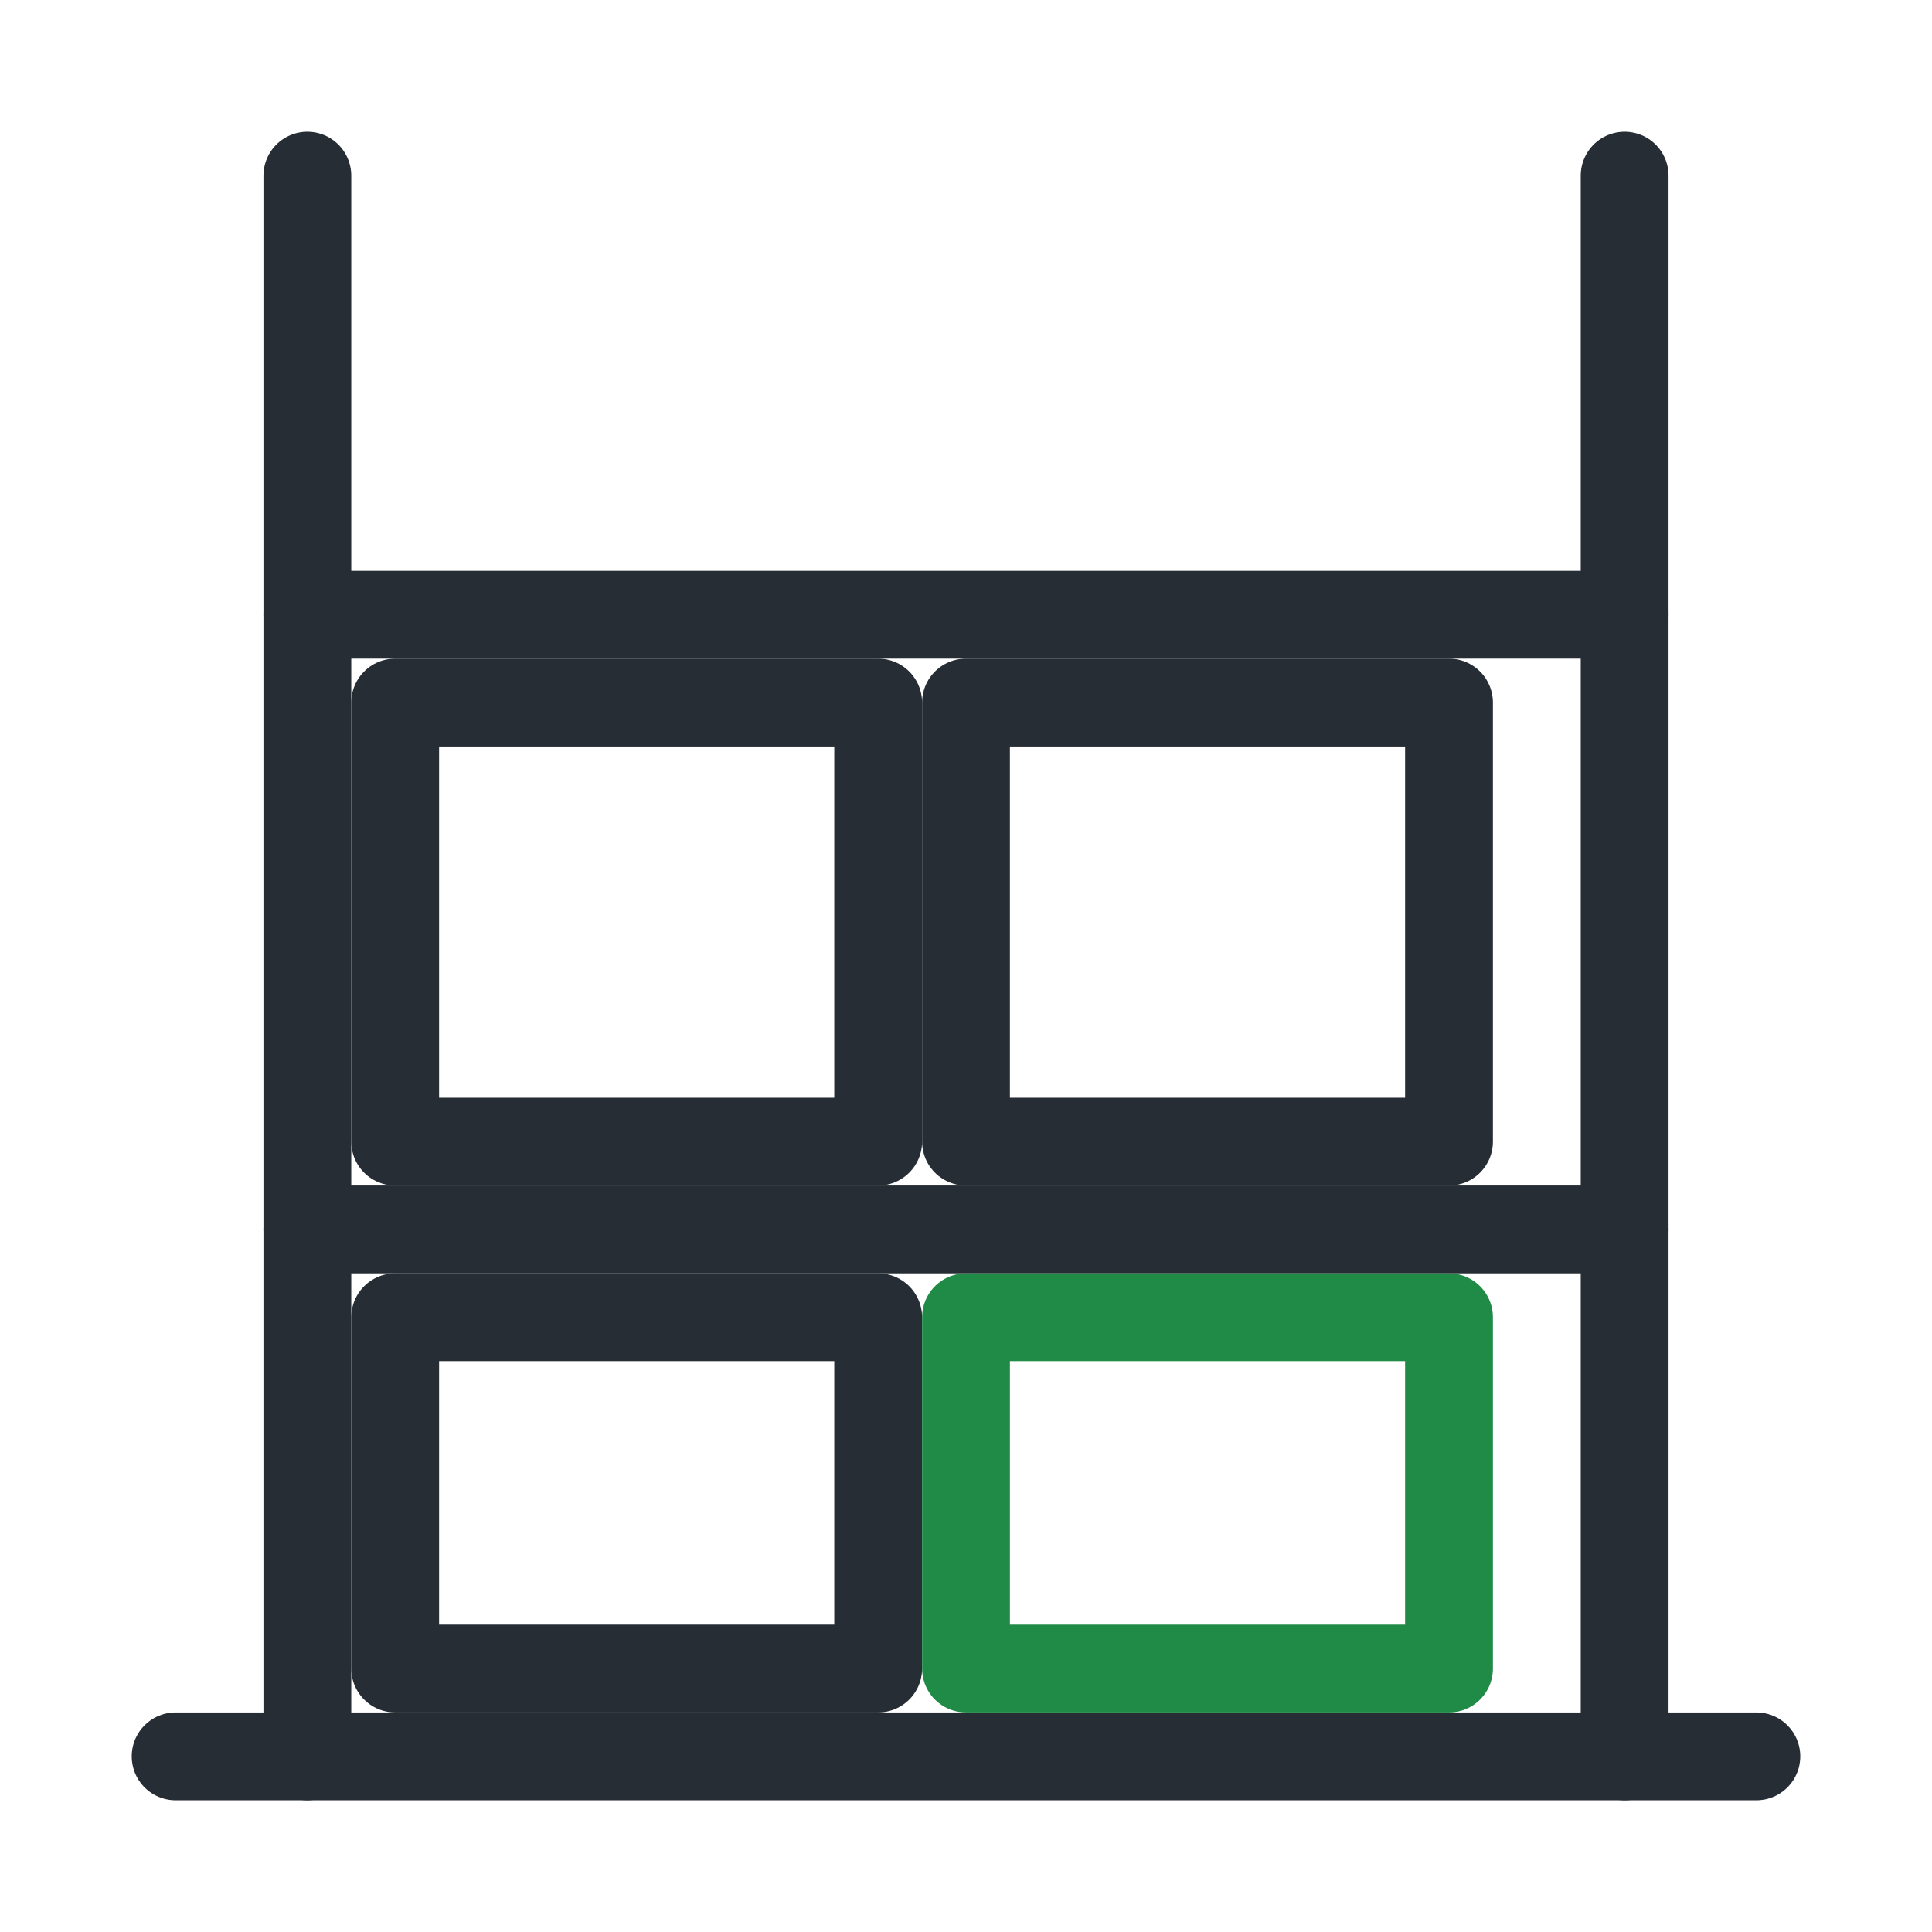
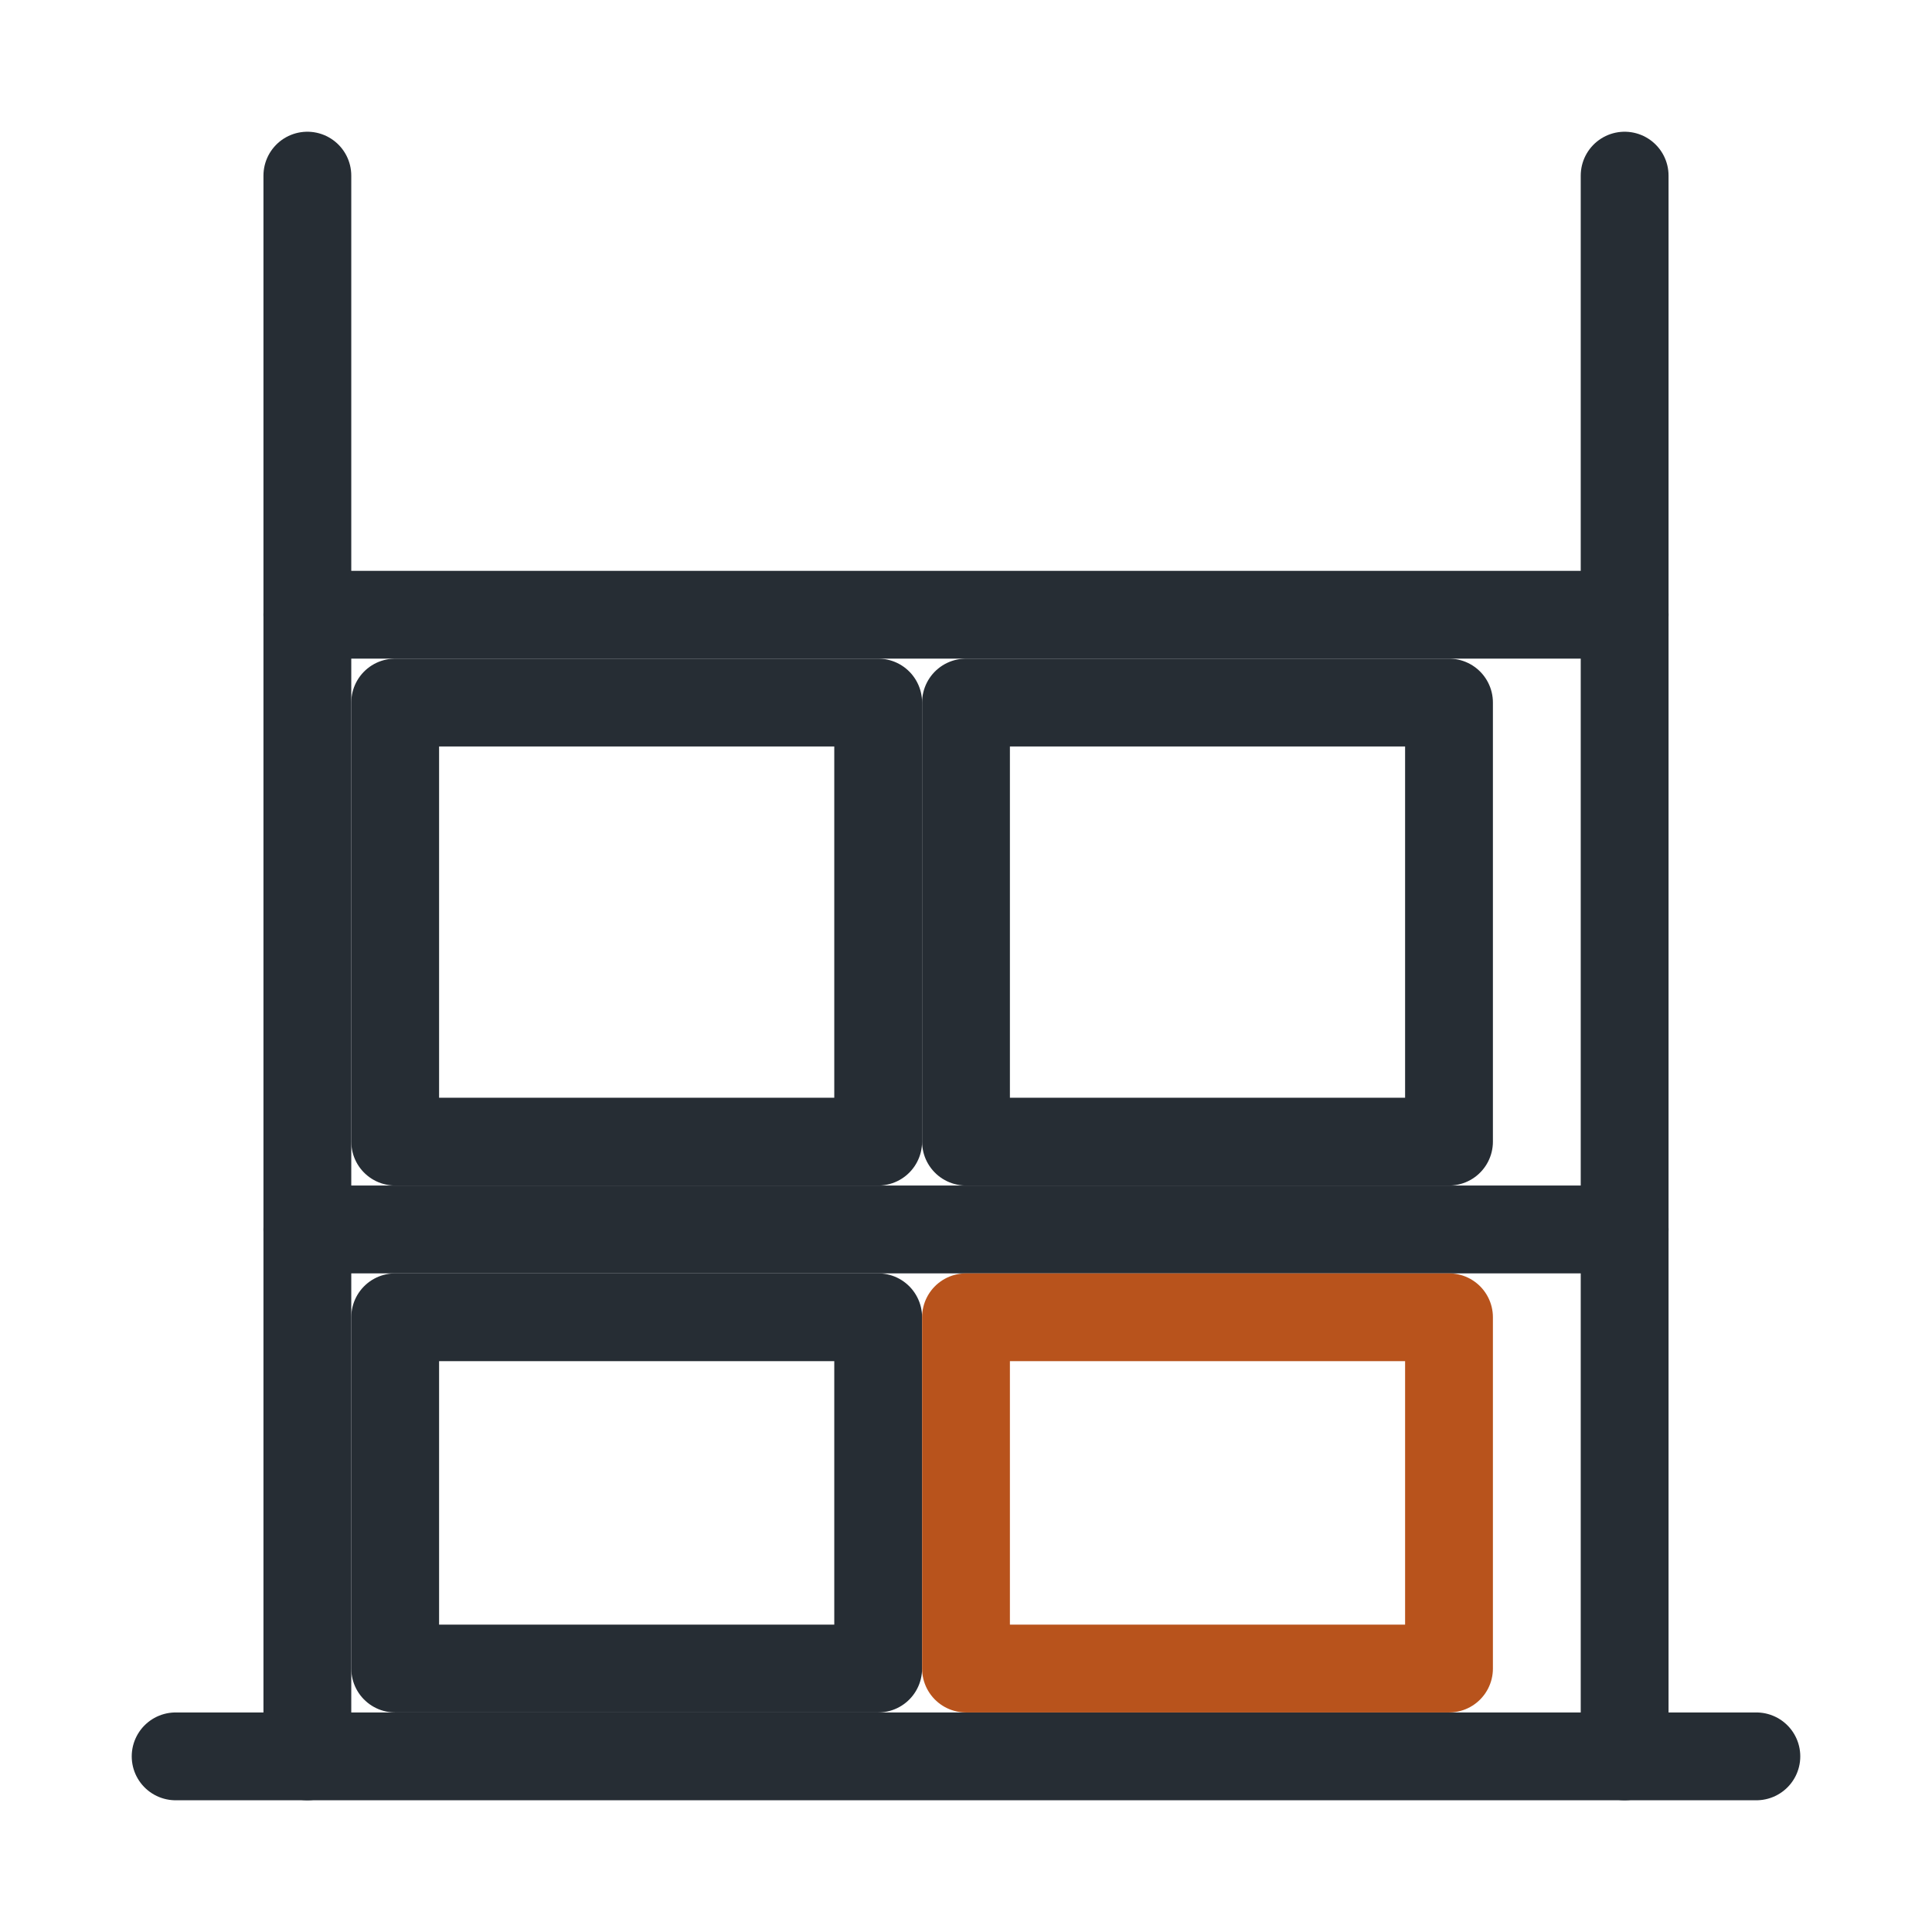
<svg xmlns="http://www.w3.org/2000/svg" viewBox="0 0 44 44">
  <defs>
    <style>
    .mw0{fill:none;stroke:#262d34;stroke-width:2;stroke-linecap:round;stroke-linejoin:round}
-     .mw1{fill:none;stroke:#208b46;stroke-width:2;stroke-linecap:round;stroke-linejoin:round}
+     .mw1{fill:none;stroke:#B8531C;stroke-width:2;stroke-linecap:round;stroke-linejoin:round}
  </style>
  </defs>
  <line class="mw0" x1="7" y1="4" x2="7" y2="40" />
  <line class="mw0" x1="37" y1="4" x2="37" y2="40" />
  <line class="mw0" x1="4" y1="40" x2="40" y2="40" />
  <line class="mw0" x1="7" y1="28" x2="37" y2="28" />
  <line class="mw0" x1="7" y1="14" x2="37" y2="14" />
  <rect class="mw0" x="9" y="30" width="11" height="8" />
  <rect class="mw1" x="22" y="30" width="11" height="8" />
  <rect class="mw0" x="9" y="16" width="11" height="10" />
  <rect class="mw0" x="22" y="16" width="11" height="10" />
</svg>
